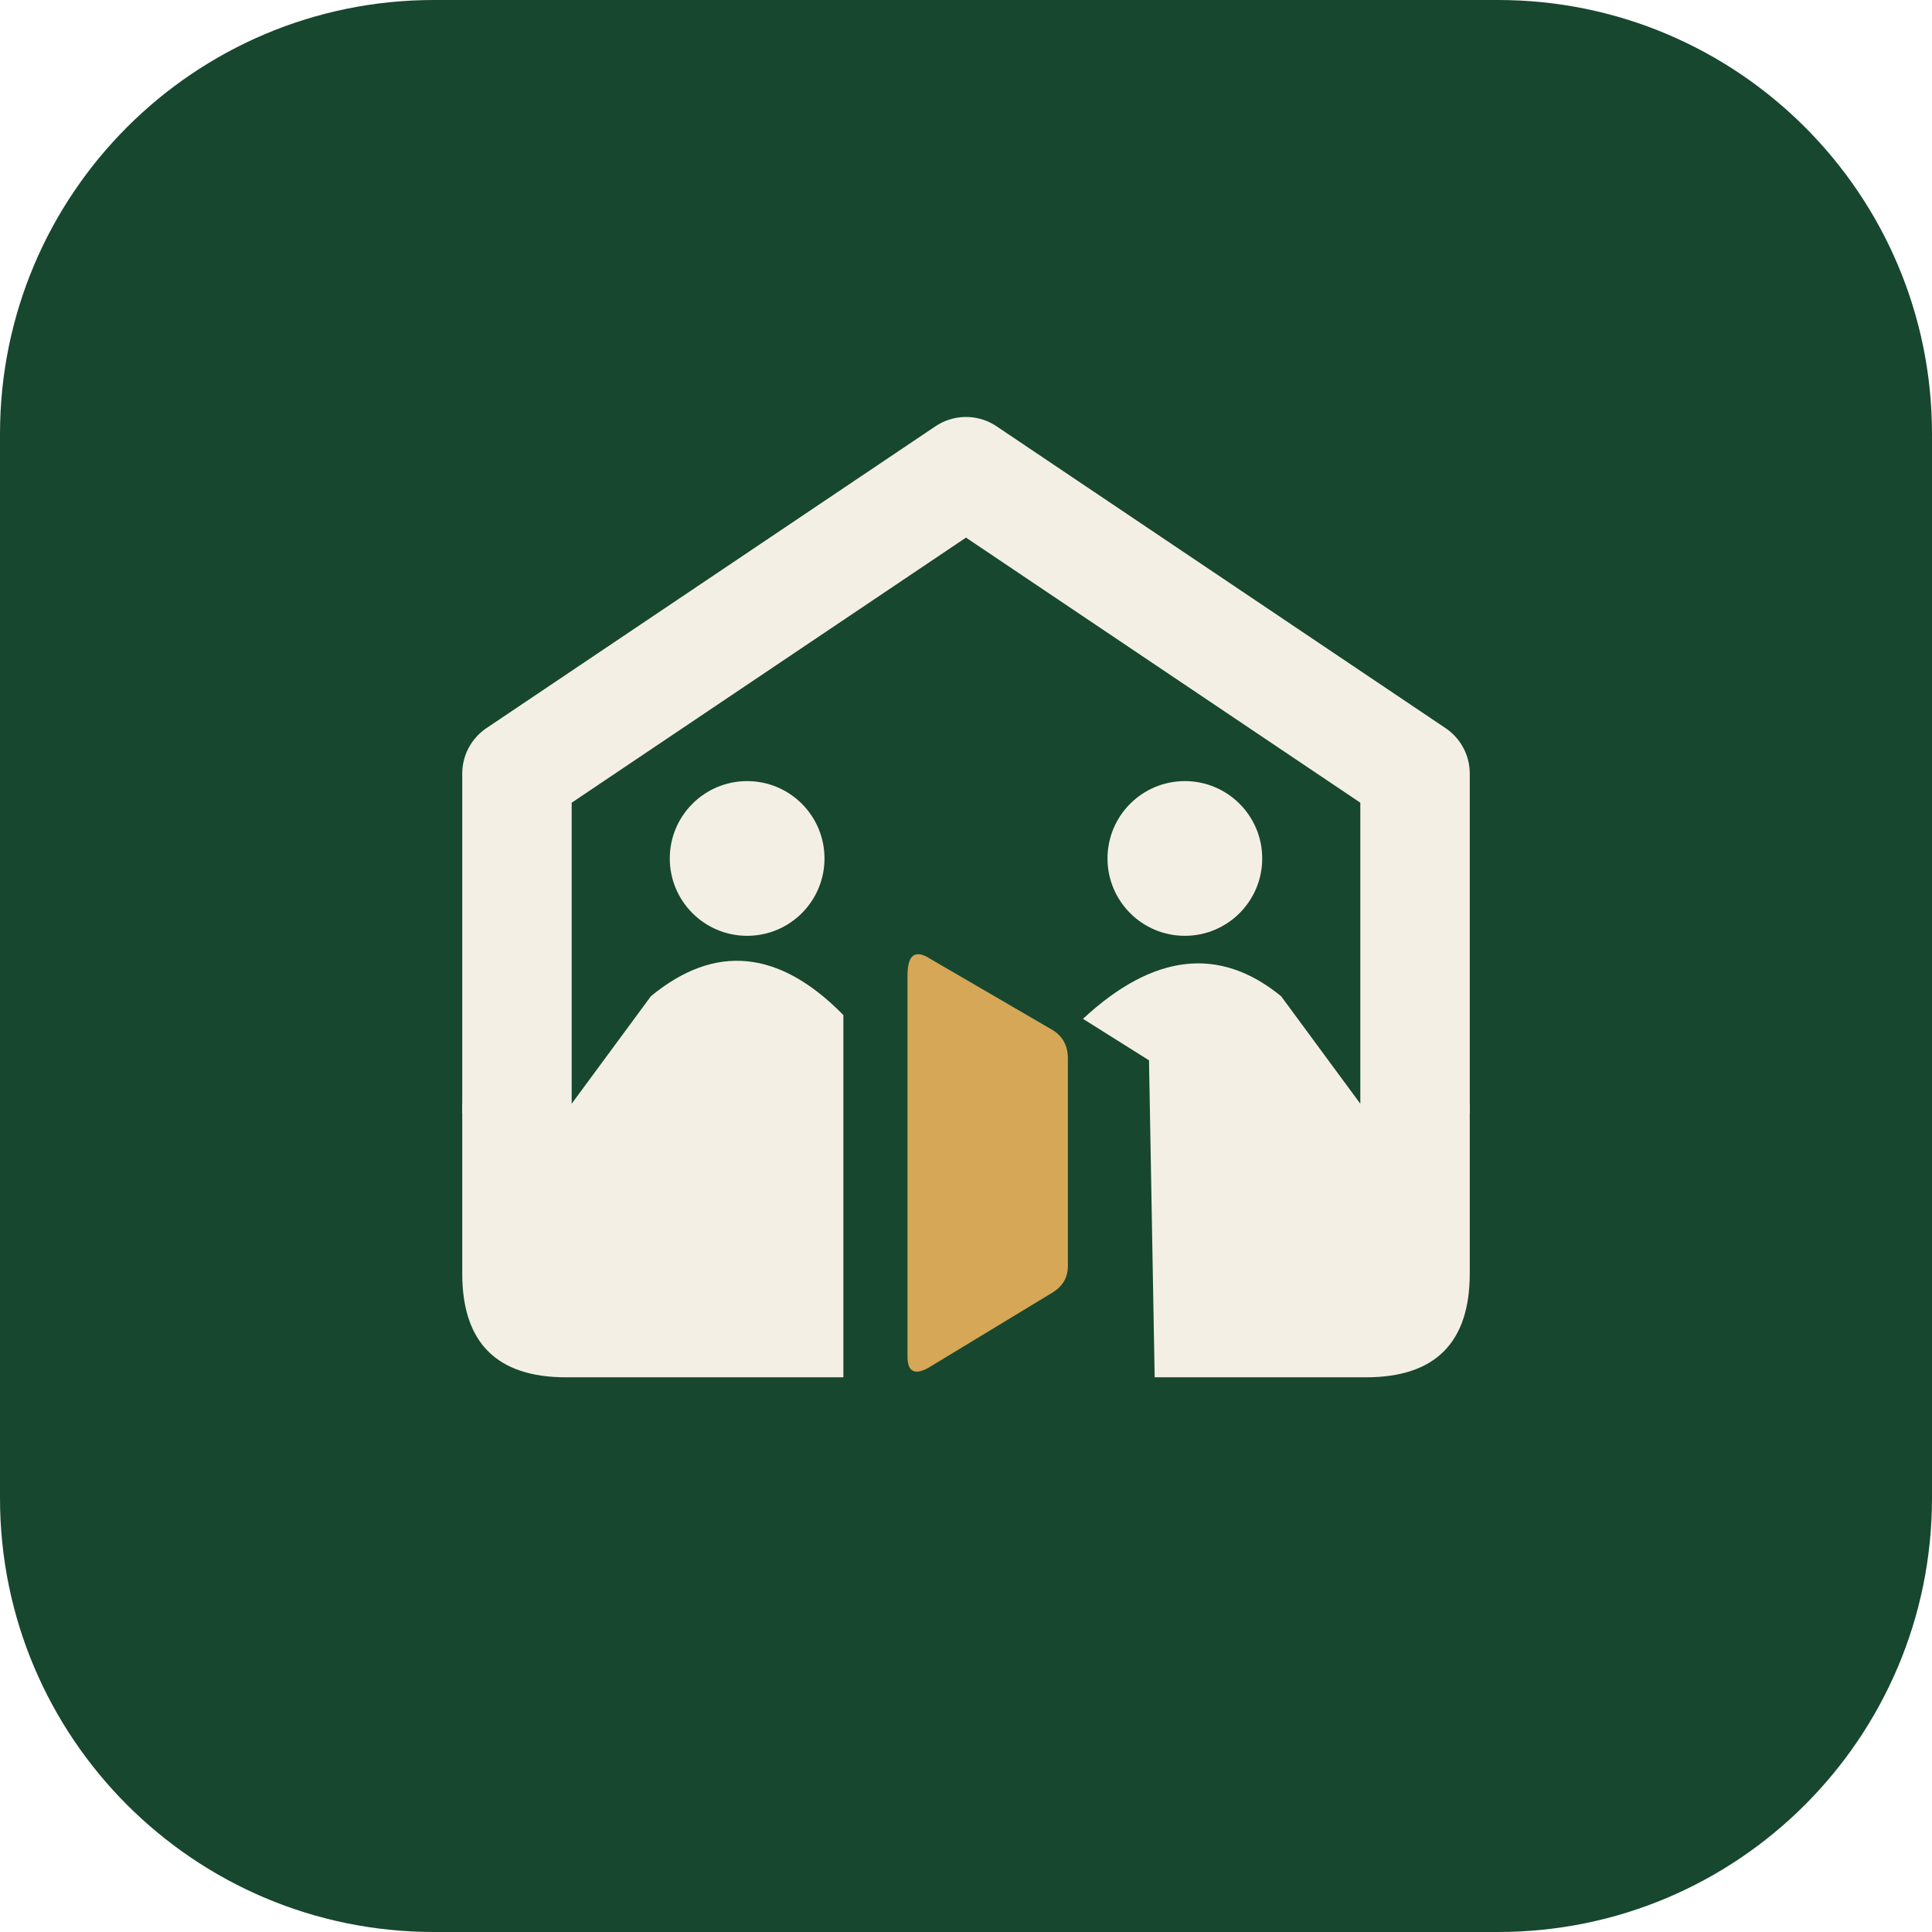
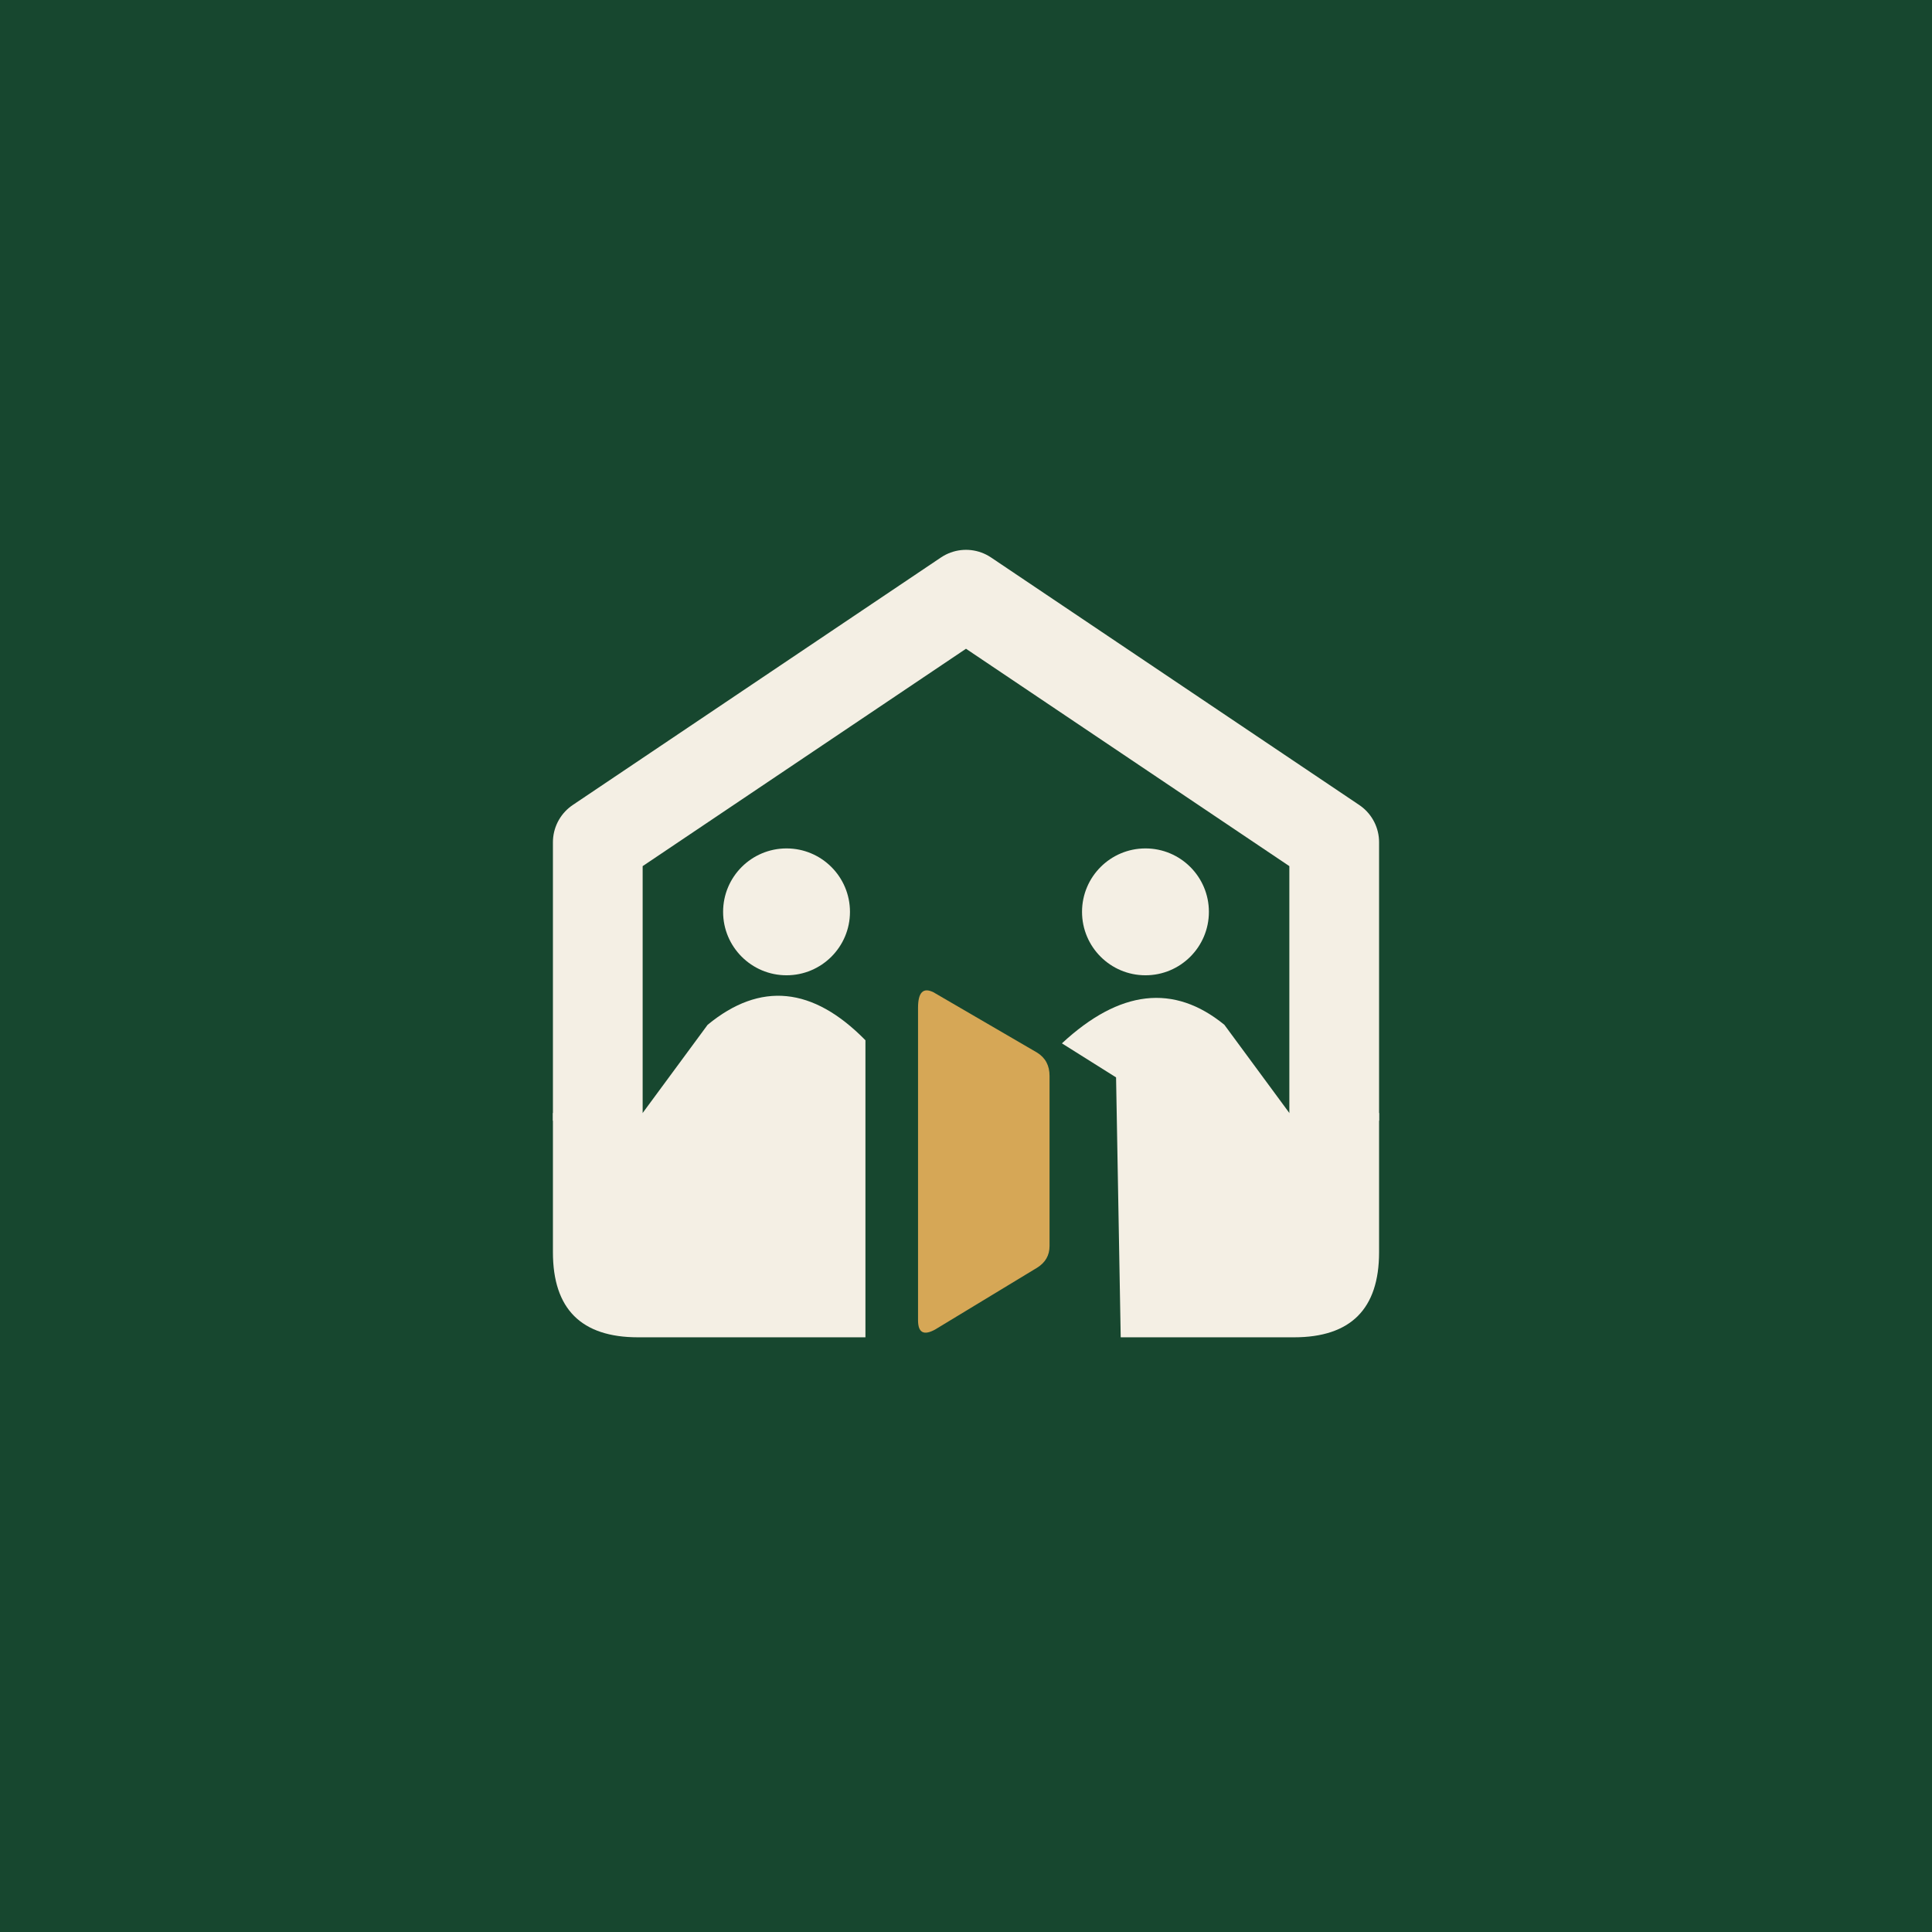
<svg xmlns="http://www.w3.org/2000/svg" viewBox="0 0 1024 1024">
-   <rect width="1024" height="1024" rx="230" fill="#17472F" />
-   <g fill="#F4EFE4">
-     <path d="M274 590 V410 L512 250 L750 410 V590" fill="none" stroke="#F4EFE4" stroke-width="58" stroke-linejoin="round" />
-     <path d="M245 585 L303 585 L345 528 Q396 486 447 538 L447 730 L300 730 Q245 730 245 675 Z" />
-     <path d="M779 585 L721 585 L679 528 Q630 488 574 540 L609 562 L612 730 L724 730 Q779 730 779 675 Z" />
-     <circle cx="396" cy="455" r="41" />
-     <circle cx="628" cy="455" r="41" />
+   <rect width="1024" height="1024" fill="#17472F" />
+   <g transform="translate(512 512) scale(0.82) translate(-512 -490)">
+     <g fill="#F4EFE4">
+       <path d="M274 590 V410 L512 250 L750 410 V590" fill="none" stroke="#F4EFE4" stroke-width="58" stroke-linejoin="round" />
+       <path d="M245 585 L303 585 L345 528 Q396 486 447 538 L447 730 L300 730 Q245 730 245 675 Z" />
+       <path d="M779 585 L721 585 L679 528 Q630 488 574 540 L609 562 L612 730 L724 730 Q779 730 779 675 Z" />
+       <circle cx="396" cy="455" r="41" />
+       <circle cx="628" cy="455" r="41" />
+     </g>
+     <path fill="#D6A756" d="M491 507 L558 546 Q566 551 566 561 L566 671 Q566 680 558 685 L492 725 Q481 731 481 719 L481 517 Q481 502 491 507 Z" />
  </g>
-   <path fill="#D6A756" d="M491 507 L558 546 Q566 551 566 561 L566 671 Q566 680 558 685 L492 725 Q481 731 481 719 L481 517 Q481 502 491 507 Z" />
</svg>
